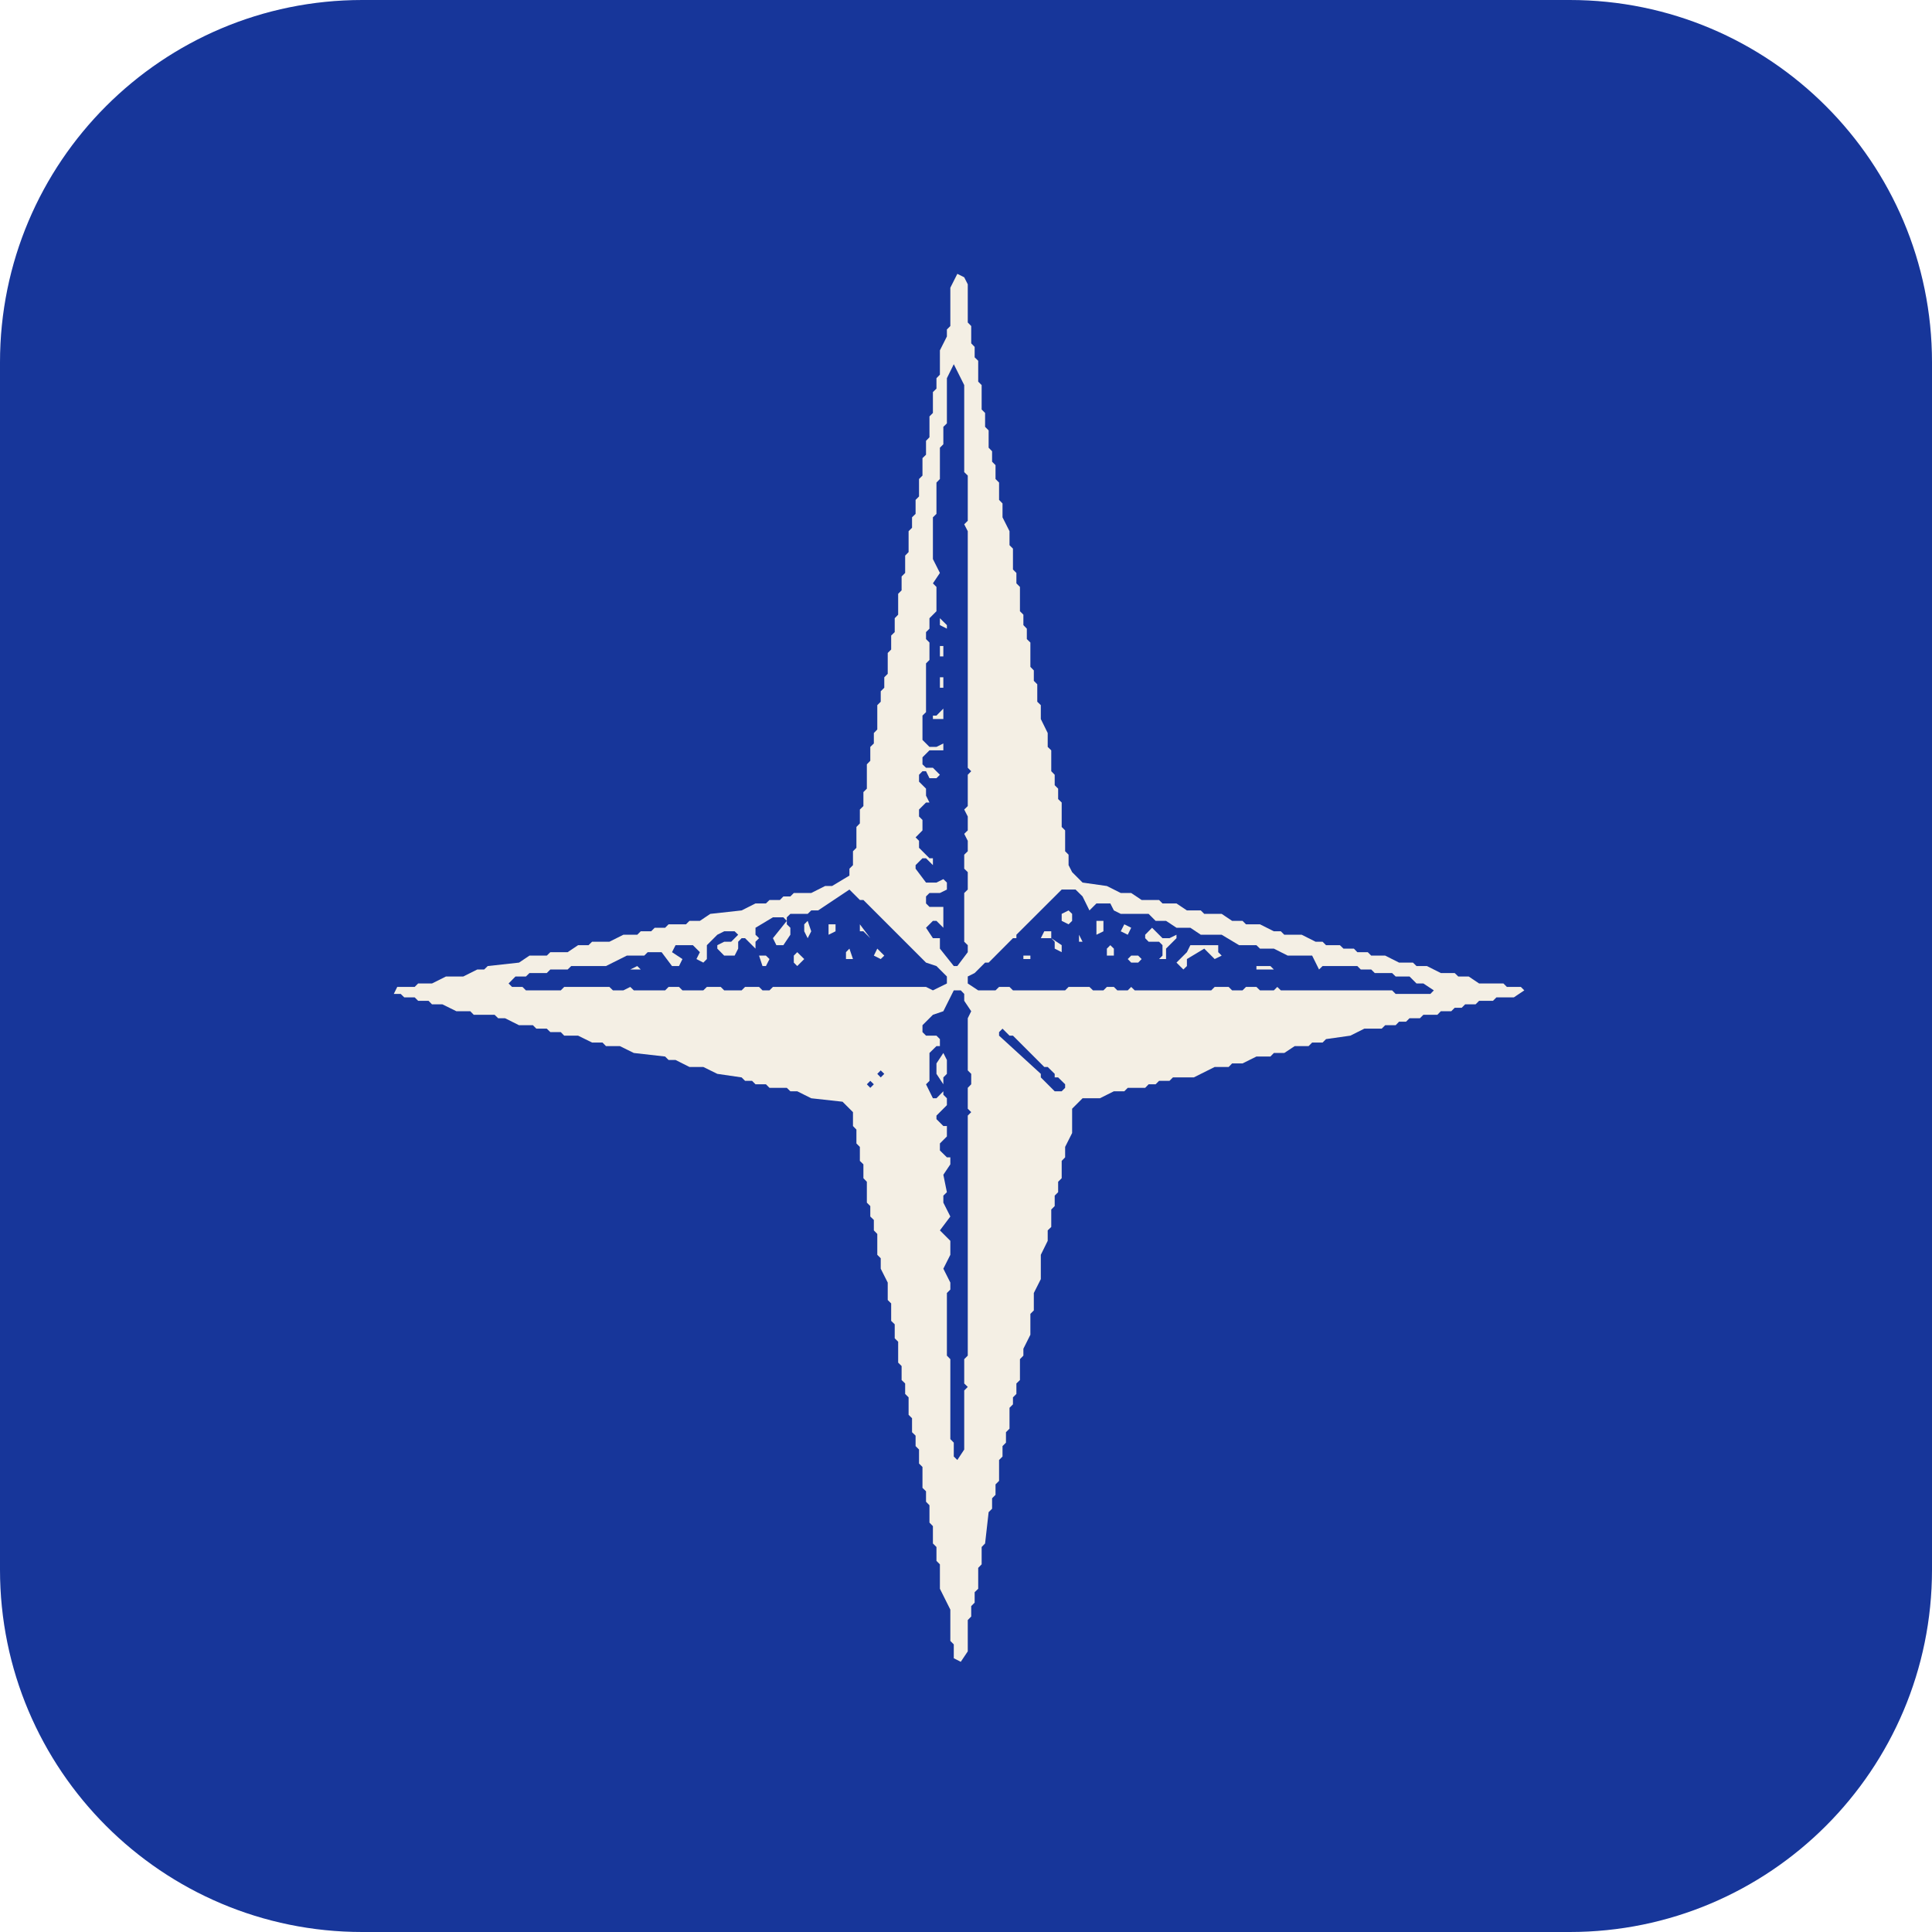
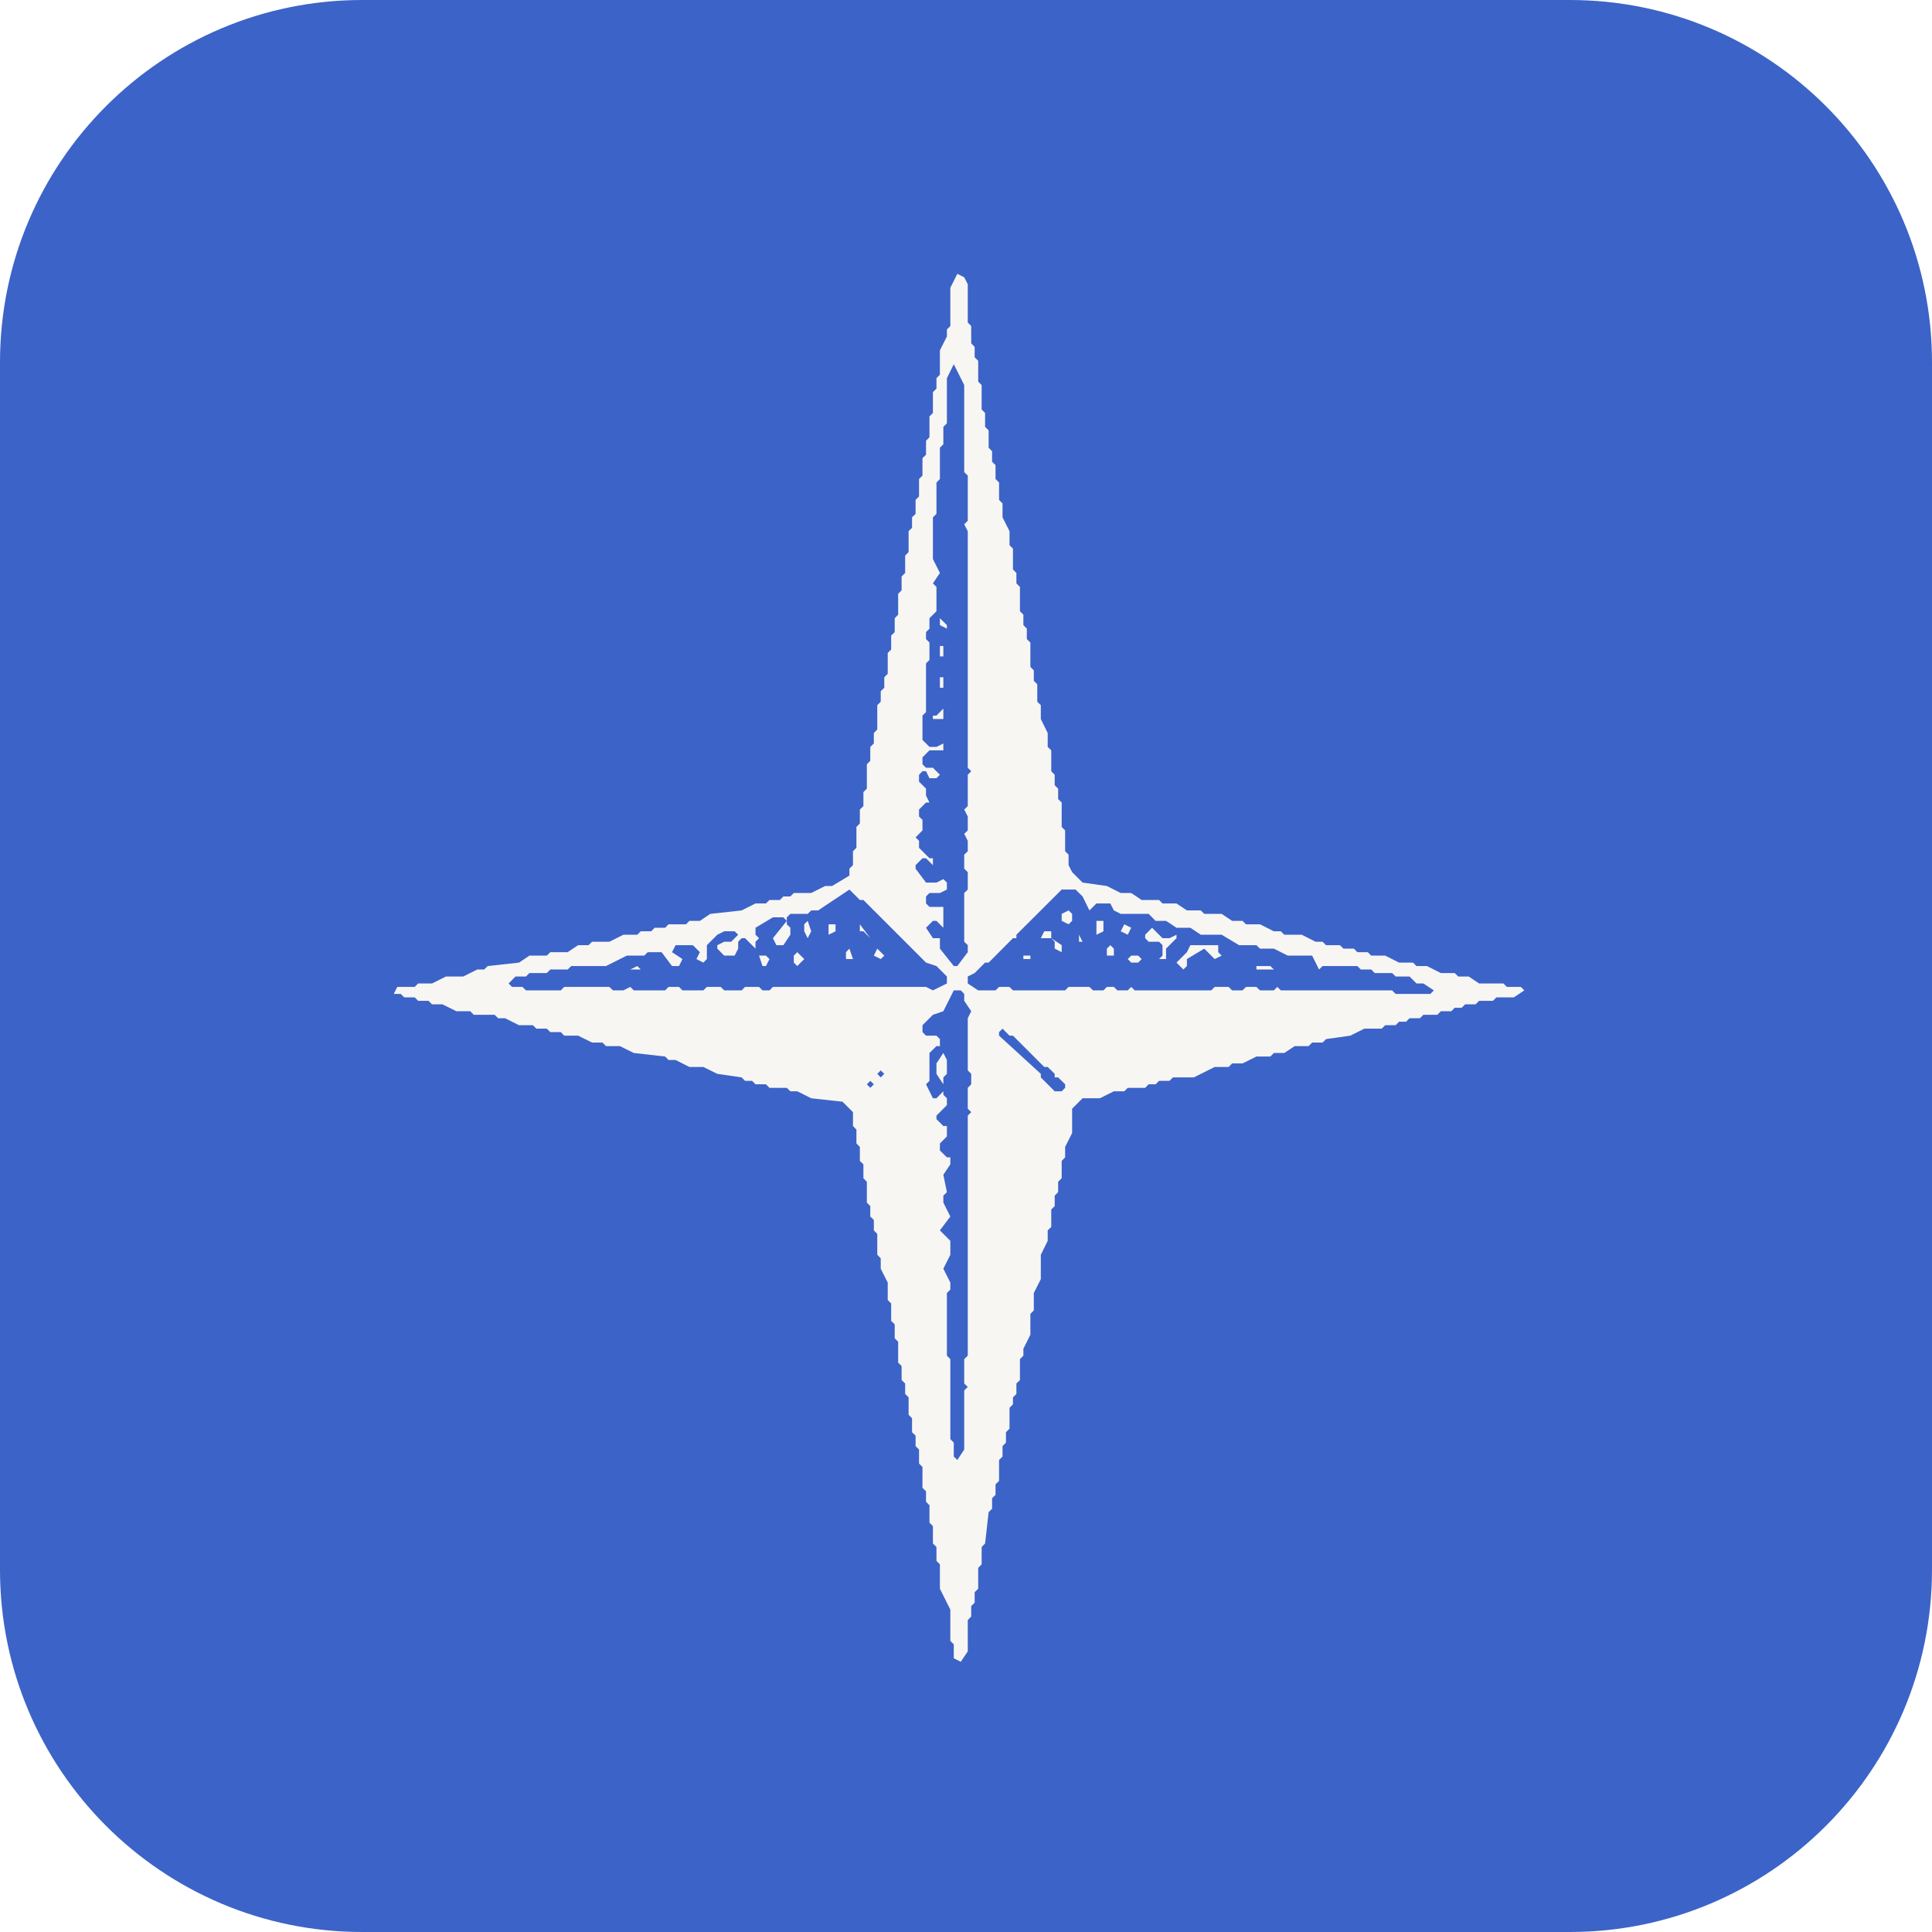
<svg xmlns="http://www.w3.org/2000/svg" width="128" height="128" viewBox="0 0 128 128">
-   <rect width="128" height="128" rx="24" fill="#17369A" />
+   <rect width="128" height="128" rx="24" fill="#3C63C7" />
  <g transform="translate(17.33 8.00) scale(0.6914)">
-     <path fill="#F4EFE4" fill-rule="evenodd" transform="translate(10 10)" d="M48.00,82.33 L48.33,82.00 L48.67,82.33 L48.33,82.67Z M49.00,81.33 L49.33,81.00 L49.67,81.33 L49.33,81.67Z M60.67,77.33 L61.00,77.00 L61.67,77.67 L62.00,77.67 L65.00,80.67 L65.33,80.67 L66.00,81.33 L66.00,81.67 L66.33,81.67 L67.00,82.33 L67.00,82.67 L66.67,83.00 L66.00,83.00 L64.67,81.67 L64.67,81.33 L60.67,77.67Z M56.33,73.33 L57.00,73.33 L57.33,73.67 L57.33,74.33 L58.00,75.33 L57.67,76.00 L57.67,81.00 L58.00,81.33 L58.00,82.33 L57.67,82.67 L57.67,84.67 L58.00,85.00 L57.67,85.33 L57.67,108.33 L57.33,108.67 L57.33,111.00 L57.67,111.33 L57.33,111.67 L57.33,117.33 L56.67,118.33 L56.33,118.00 L56.33,116.67 L56.00,116.33 L56.00,108.67 L55.67,108.33 L55.67,102.33 L56.00,102.00 L56.00,101.33 L55.33,100.00 L56.00,98.67 L56.00,97.33 L55.00,96.33 L56.00,95.00 L55.33,93.67 L55.33,93.00 L55.67,92.67 L55.33,91.00 L56.00,90.00 L56.00,89.33 L55.67,89.33 L55.00,88.67 L55.00,88.00 L55.67,87.33 L55.67,86.33 L55.33,86.33 L54.67,85.67 L54.67,85.33 L55.67,84.33 L55.67,83.67 L55.33,83.33 L55.33,81.67 L55.67,81.33 L55.67,80.00 L55.33,79.33 L54.67,80.33 L54.67,81.33 L55.33,82.33 L55.33,83.00 L54.67,83.67 L54.33,83.67 L53.67,82.33 L54.00,82.00 L54.00,79.33 L54.67,78.67 L55.00,78.67 L55.00,78.00 L54.67,77.67 L53.67,77.67 L53.33,77.33 L53.33,76.67 L54.33,75.67 L55.33,75.33Z M85.33,71.00 L85.33,71.33 L87.00,71.33 L86.67,71.00Z M25.33,71.33 L27.00,71.33 L26.33,71.33 L26.00,71.00Z M73.00,70.33 L73.33,70.67 L74.00,70.67 L74.33,70.33 L74.00,70.00 L73.33,70.00Z M63.00,70.00 L63.00,70.33 L63.67,70.33 L63.67,70.00Z M37.67,70.00 L38.00,71.00 L38.33,71.00 L38.67,70.33 L38.33,70.00Z M41.33,69.67 L41.00,70.00 L41.00,70.67 L41.33,71.00 L42.00,70.33Z M49.00,69.33 L48.67,70.00 L49.33,70.33 L49.67,70.00Z M46.33,69.33 L46.00,69.67 L46.00,70.33 L46.67,70.33Z M77.67,70.67 L78.33,71.33 L78.67,71.00 L78.67,70.33 L80.33,69.33 L81.33,70.33 L82.00,70.00 L81.67,69.67 L81.67,69.00 L79.00,69.00 L78.67,69.67Z M71.33,69.00 L71.00,69.33 L71.00,70.00 L71.67,70.00 L71.67,69.33Z M68.33,68.00 L68.33,68.67 L68.67,68.67Z M65.00,67.67 L64.67,68.33 L65.67,68.33 L66.00,68.67 L66.00,69.33 L66.67,69.67 L66.67,69.00 L65.67,68.33 L65.67,67.67Z M75.33,67.33 L74.67,68.00 L74.67,68.33 L75.00,68.67 L76.00,68.67 L76.33,69.00 L76.33,70.00 L76.00,70.33 L76.67,70.33 L76.67,69.33 L77.67,68.33 L77.67,68.00 L77.00,68.33 L76.33,68.33Z M72.67,67.00 L72.33,67.67 L73.00,68.00 L73.33,67.33Z M47.33,67.00 L47.33,67.67 L47.67,67.67 L48.33,68.33Z M45.00,67.00 L44.33,67.00 L44.33,68.00 L45.00,67.67Z M70.67,66.67 L70.00,66.67 L70.00,68.00 L70.67,67.67Z M42.33,66.67 L42.00,67.00 L42.00,67.67 L42.33,68.33 L42.67,67.67Z M67.33,65.67 L66.67,66.00 L66.67,66.67 L67.33,67.00 L67.67,66.67 L67.67,66.00Z M57.67,72.00 L58.33,71.67 L59.33,70.67 L59.67,70.67 L62.00,68.33 L62.33,68.33 L62.33,68.00 L66.67,63.67 L68.00,63.67 L68.67,64.33 L69.33,65.67 L70.00,65.00 L71.33,65.00 L71.67,65.67 L72.33,66.00 L75.00,66.00 L75.67,66.67 L76.67,66.67 L77.67,67.33 L79.00,67.33 L80.00,68.00 L82.00,68.00 L83.67,69.00 L85.33,69.00 L85.67,69.33 L87.00,69.33 L88.33,70.00 L90.67,70.00 L91.33,71.33 L91.67,71.00 L95.00,71.00 L95.33,71.33 L96.33,71.33 L96.67,71.67 L98.33,71.67 L98.67,72.00 L100.00,72.00 L100.67,72.67 L101.33,72.67 L102.33,73.33 L102.00,73.67 L98.67,73.67 L98.33,73.33 L87.67,73.33 L87.33,73.00 L87.00,73.33 L85.67,73.33 L85.33,73.00 L84.33,73.00 L84.00,73.33 L83.00,73.33 L82.67,73.00 L81.33,73.00 L81.00,73.33 L73.67,73.33 L73.33,73.00 L73.00,73.33 L72.00,73.33 L71.67,73.00 L71.00,73.00 L70.67,73.33 L69.67,73.33 L69.33,73.00 L67.33,73.00 L67.00,73.33 L62.00,73.33 L61.67,73.00 L60.67,73.00 L60.33,73.33 L58.67,73.33 L57.67,72.67Z M55.67,72.00 L55.67,72.67 L54.33,73.33 L53.67,73.00 L39.00,73.00 L38.67,73.33 L38.00,73.33 L37.67,73.00 L36.33,73.00 L36.00,73.33 L34.33,73.33 L34.00,73.00 L32.67,73.00 L32.33,73.33 L30.33,73.33 L30.00,73.00 L29.00,73.00 L28.67,73.33 L25.67,73.33 L25.33,73.00 L24.67,73.33 L23.67,73.33 L23.33,73.00 L19.00,73.00 L18.67,73.33 L15.33,73.33 L15.00,73.00 L14.00,73.00 L13.67,72.67 L14.33,72.00 L15.33,72.00 L15.67,71.67 L17.33,71.67 L17.67,71.33 L19.33,71.33 L19.67,71.00 L23.00,71.00 L25.00,70.00 L26.67,70.00 L27.00,69.67 L28.33,69.67 L29.33,71.00 L30.00,71.00 L30.33,70.33 L29.33,69.67 L29.67,69.00 L31.33,69.00 L32.00,69.67 L31.67,70.33 L32.33,70.67 L32.67,70.33 L32.67,69.00 L33.67,68.00 L34.33,67.67 L35.33,67.67 L35.67,68.00 L35.00,68.67 L34.33,68.67 L33.67,69.00 L33.67,69.33 L34.33,70.00 L35.33,70.00 L35.67,69.33 L35.67,68.67 L36.00,68.33 L36.33,68.33 L37.33,69.33 L37.33,68.67 L37.67,68.33 L37.33,68.00 L37.33,67.33 L39.00,66.33 L40.00,66.33 L40.33,66.67 L39.00,68.33 L39.33,69.00 L40.00,69.00 L40.67,68.00 L40.67,67.33 L40.33,67.00 L40.33,66.33 L40.67,66.00 L42.33,66.00 L42.67,65.67 L43.33,65.67 L46.33,63.67 L47.33,64.67 L47.67,64.67 L53.67,70.67 L54.67,71.00Z M55.33,46.33 L54.67,47.00 L54.33,47.00 L54.33,47.33 L55.33,47.33Z M55.00,43.33 L55.00,44.33 L55.33,44.33 L55.33,43.33Z M55.00,40.33 L55.00,41.33 L55.33,41.33 L55.33,40.33Z M55.00,37.67 L55.00,38.33 L55.67,38.67 L55.67,38.33Z M56.33,13.33 L57.33,15.33 L57.33,23.67 L57.67,24.00 L57.67,28.33 L57.33,28.67 L57.67,29.33 L57.67,52.00 L58.00,52.33 L57.67,52.67 L57.67,55.67 L57.33,56.00 L57.67,56.67 L57.67,58.00 L57.33,58.33 L57.67,59.00 L57.67,60.00 L57.33,60.33 L57.33,61.67 L57.67,62.00 L57.67,63.67 L57.33,64.00 L57.33,68.67 L57.67,69.00 L57.67,69.67 L56.67,71.00 L56.33,71.00 L55.00,69.33 L55.00,68.33 L54.33,68.33 L53.67,67.33 L54.33,66.67 L54.67,66.67 L55.33,67.33 L55.33,65.33 L54.00,65.33 L53.67,65.00 L53.67,64.33 L54.00,64.00 L55.00,64.00 L55.67,63.67 L55.67,63.00 L55.33,62.67 L54.67,63.00 L53.67,63.00 L52.67,61.67 L52.67,61.33 L53.33,60.67 L53.67,60.67 L54.33,61.33 L54.33,60.67 L54.00,60.67 L53.00,59.67 L53.00,59.00 L52.67,58.67 L53.33,58.00 L53.33,57.00 L53.00,56.67 L53.00,56.00 L53.67,55.33 L54.00,55.33 L53.67,54.67 L53.67,54.00 L53.00,53.33 L53.00,52.67 L53.33,52.33 L53.67,52.33 L54.00,53.00 L54.67,53.00 L55.00,52.67 L54.33,52.00 L53.67,52.00 L53.33,51.67 L53.33,51.00 L54.00,50.33 L55.33,50.33 L55.33,49.67 L54.67,50.00 L54.00,50.00 L53.33,49.33 L53.33,47.00 L53.67,46.67 L53.67,42.00 L54.00,41.67 L54.00,40.00 L53.67,39.67 L53.67,39.00 L54.00,38.67 L54.00,37.67 L54.67,37.00 L54.67,34.67 L54.33,34.33 L55.00,33.33 L54.33,32.00 L54.33,28.00 L54.67,27.67 L54.67,24.67 L55.00,24.33 L55.00,21.33 L55.33,21.00 L55.33,19.33 L55.67,19.00 L55.67,14.67Z M56.67,4.67 L56.00,6.00 L56.00,9.67 L55.67,10.00 L55.67,10.67 L55.00,12.00 L55.00,14.33 L54.67,14.67 L54.67,15.67 L54.33,16.00 L54.33,18.00 L54.00,18.33 L54.00,20.33 L53.67,20.67 L53.67,22.00 L53.33,22.33 L53.33,24.00 L53.00,24.33 L53.00,26.00 L52.67,26.33 L52.67,27.67 L52.33,28.00 L52.33,29.00 L52.00,29.33 L52.00,31.33 L51.67,31.67 L51.67,33.33 L51.33,33.67 L51.33,35.00 L51.00,35.33 L51.00,37.33 L50.67,37.67 L50.67,39.00 L50.33,39.33 L50.33,40.67 L50.00,41.00 L50.00,43.00 L49.67,43.33 L49.67,44.33 L49.33,44.67 L49.33,45.67 L49.00,46.00 L49.00,48.33 L48.67,48.67 L48.67,49.67 L48.33,50.00 L48.33,51.33 L48.00,51.67 L48.00,54.00 L47.67,54.33 L47.67,55.67 L47.33,56.00 L47.33,57.33 L47.00,57.67 L47.00,59.67 L46.67,60.00 L46.67,61.33 L46.33,61.67 L46.33,62.33 L44.67,63.33 L44.00,63.33 L42.67,64.00 L41.00,64.00 L40.67,64.33 L40.00,64.33 L39.67,64.67 L38.67,64.67 L38.33,65.00 L37.33,65.00 L36.00,65.67 L33.00,66.00 L32.00,66.67 L31.00,66.67 L30.67,67.00 L29.00,67.00 L28.67,67.33 L27.67,67.33 L27.33,67.67 L26.33,67.67 L26.00,68.00 L24.67,68.00 L23.33,68.67 L21.67,68.67 L21.33,69.00 L20.33,69.00 L19.33,69.67 L17.67,69.67 L17.33,70.00 L15.67,70.00 L14.67,70.67 L11.67,71.00 L11.33,71.33 L10.67,71.33 L9.33,72.00 L7.67,72.00 L6.33,72.67 L5.00,72.67 L4.67,73.00 L3.00,73.00 L2.67,73.67 L3.33,73.67 L3.67,74.00 L4.67,74.00 L5.00,74.33 L6.00,74.33 L6.33,74.67 L7.33,74.67 L8.67,75.33 L10.00,75.33 L10.33,75.67 L12.33,75.67 L12.67,76.00 L13.33,76.00 L14.67,76.67 L16.00,76.67 L16.33,77.00 L17.33,77.00 L17.67,77.33 L18.67,77.33 L19.00,77.67 L20.33,77.67 L21.67,78.33 L22.67,78.33 L23.00,78.67 L24.33,78.67 L25.67,79.33 L28.67,79.67 L29.00,80.00 L29.67,80.00 L31.00,80.67 L32.33,80.67 L33.67,81.33 L36.00,81.67 L36.33,82.00 L37.00,82.00 L37.33,82.33 L38.33,82.33 L38.67,82.67 L40.33,82.67 L40.67,83.00 L41.33,83.00 L42.67,83.67 L45.67,84.00 L46.67,85.00 L46.67,86.33 L47.00,86.67 L47.00,88.00 L47.33,88.33 L47.33,89.67 L47.67,90.00 L47.67,91.33 L48.00,91.67 L48.00,93.67 L48.33,94.00 L48.33,95.00 L48.67,95.33 L48.67,96.33 L49.00,96.67 L49.00,98.67 L49.33,99.00 L49.33,100.00 L50.00,101.33 L50.00,103.00 L50.33,103.33 L50.33,105.00 L50.67,105.33 L50.67,106.67 L51.00,107.00 L51.00,109.00 L51.33,109.33 L51.33,110.67 L51.67,111.00 L51.67,112.00 L52.00,112.33 L52.00,114.00 L52.33,114.33 L52.33,115.67 L52.67,116.00 L52.67,117.00 L53.00,117.33 L53.00,118.67 L53.33,119.00 L53.33,121.00 L53.67,121.33 L53.67,122.33 L54.00,122.67 L54.00,124.33 L54.33,124.67 L54.33,126.33 L54.67,126.67 L54.67,128.00 L55.00,128.33 L55.00,130.67 L56.00,132.67 L56.00,135.67 L56.33,136.00 L56.33,137.33 L57.00,137.67 L57.67,136.67 L57.67,133.67 L58.00,133.33 L58.00,132.33 L58.33,132.00 L58.33,131.00 L58.67,130.67 L58.67,128.67 L59.00,128.33 L59.00,126.67 L59.33,126.33 L59.67,123.33 L60.00,123.00 L60.00,122.00 L60.33,121.67 L60.33,120.67 L60.67,120.33 L60.67,118.33 L61.00,118.00 L61.00,117.00 L61.33,116.67 L61.33,115.67 L61.67,115.33 L61.67,113.33 L62.00,113.00 L62.00,112.33 L62.33,112.00 L62.33,111.00 L62.67,110.67 L62.67,108.67 L63.00,108.33 L63.00,107.67 L63.67,106.33 L63.67,104.33 L64.00,104.00 L64.00,102.33 L64.67,101.00 L64.67,98.67 L65.33,97.33 L65.33,96.33 L65.67,96.00 L65.67,94.33 L66.00,94.00 L66.00,93.00 L66.33,92.67 L66.33,91.67 L66.67,91.33 L66.67,89.67 L67.00,89.33 L67.00,88.33 L67.67,87.00 L67.67,84.67 L68.67,83.67 L70.33,83.67 L71.67,83.00 L72.67,83.00 L73.00,82.67 L74.67,82.67 L75.00,82.33 L75.67,82.33 L76.00,82.00 L77.00,82.00 L77.33,81.67 L79.33,81.67 L81.33,80.67 L82.67,80.67 L83.00,80.33 L84.00,80.33 L85.33,79.67 L86.67,79.67 L87.00,79.33 L88.00,79.33 L89.00,78.67 L90.33,78.67 L90.67,78.33 L91.67,78.33 L92.00,78.00 L94.33,77.67 L95.67,77.00 L97.33,77.00 L97.67,76.67 L98.67,76.67 L99.00,76.33 L99.67,76.33 L100.00,76.00 L101.00,76.00 L101.33,75.67 L102.67,75.67 L103.00,75.33 L104.00,75.33 L104.33,75.00 L105.00,75.00 L105.33,74.67 L106.33,74.67 L106.67,74.33 L108.00,74.33 L108.33,74.00 L110.00,74.00 L111.00,73.33 L110.67,73.00 L109.33,73.00 L109.00,72.67 L106.67,72.67 L105.67,72.00 L104.67,72.00 L104.33,71.67 L103.00,71.67 L101.67,71.00 L100.67,71.00 L100.33,70.67 L99.00,70.67 L97.67,70.00 L96.33,70.00 L96.00,69.67 L95.00,69.67 L94.67,69.33 L93.67,69.33 L93.33,69.00 L92.00,69.00 L91.67,68.67 L91.00,68.67 L89.67,68.00 L88.00,68.00 L87.67,67.67 L87.00,67.67 L85.67,67.00 L84.33,67.00 L84.00,66.67 L83.00,66.67 L82.00,66.00 L80.33,66.00 L80.00,65.67 L78.67,65.67 L77.67,65.00 L76.33,65.00 L76.00,64.67 L74.33,64.67 L73.33,64.00 L72.33,64.00 L71.00,63.33 L68.67,63.00 L67.67,62.00 L67.33,61.33 L67.33,60.33 L67.00,60.00 L67.00,58.00 L66.67,57.67 L66.67,55.33 L66.33,55.00 L66.33,54.00 L66.00,53.67 L66.00,52.67 L65.67,52.33 L65.67,50.33 L65.33,50.00 L65.33,48.67 L64.67,47.33 L64.67,46.00 L64.33,45.67 L64.33,44.00 L64.00,43.67 L64.00,42.67 L63.67,42.33 L63.67,40.00 L63.33,39.67 L63.33,38.67 L63.00,38.33 L63.00,37.33 L62.67,37.00 L62.67,34.67 L62.33,34.33 L62.33,33.33 L62.00,33.00 L62.00,31.00 L61.67,30.67 L61.67,29.33 L61.00,28.00 L61.00,26.67 L60.67,26.33 L60.67,24.67 L60.33,24.33 L60.33,23.00 L60.00,22.67 L60.00,21.67 L59.67,21.33 L59.67,19.67 L59.33,19.33 L59.33,18.00 L59.00,17.67 L59.00,15.33 L58.67,15.00 L58.67,13.00 L58.33,12.67 L58.33,11.67 L58.00,11.33 L58.00,9.67 L57.67,9.33 L57.67,5.67 L57.33,5.00Z" />
+     <path fill="#F7F6F3" fill-rule="evenodd" transform="translate(10 10)" d="M48.00,82.33 L48.33,82.00 L48.67,82.33 L48.33,82.67Z M49.00,81.33 L49.33,81.00 L49.67,81.33 L49.33,81.67Z M60.67,77.33 L61.00,77.00 L61.67,77.67 L62.00,77.67 L65.00,80.67 L65.33,80.67 L66.00,81.33 L66.00,81.67 L66.33,81.67 L67.00,82.33 L67.00,82.67 L66.67,83.00 L66.00,83.00 L64.67,81.67 L64.67,81.33 L60.67,77.67Z M56.33,73.33 L57.00,73.33 L57.33,73.67 L57.33,74.33 L58.00,75.33 L57.67,76.00 L57.67,81.00 L58.00,81.33 L58.00,82.33 L57.67,82.67 L57.67,84.67 L58.00,85.00 L57.67,85.33 L57.67,108.33 L57.33,108.67 L57.33,111.00 L57.67,111.33 L57.33,111.67 L57.33,117.33 L56.67,118.33 L56.33,118.00 L56.33,116.67 L56.00,116.33 L56.00,108.67 L55.67,108.33 L55.67,102.33 L56.00,102.00 L56.00,101.33 L55.33,100.00 L56.00,98.67 L56.00,97.33 L55.00,96.33 L56.00,95.00 L55.33,93.67 L55.33,93.00 L55.67,92.67 L55.33,91.00 L56.00,90.00 L56.00,89.33 L55.67,89.33 L55.00,88.67 L55.00,88.00 L55.67,87.33 L55.67,86.33 L55.33,86.33 L54.67,85.67 L54.67,85.33 L55.67,84.33 L55.67,83.67 L55.33,83.33 L55.33,81.67 L55.67,81.33 L55.67,80.00 L55.33,79.33 L54.67,80.33 L54.67,81.33 L55.33,82.33 L55.33,83.00 L54.67,83.67 L54.33,83.67 L53.67,82.33 L54.00,82.00 L54.00,79.33 L54.67,78.67 L55.00,78.67 L55.00,78.00 L54.67,77.67 L53.67,77.67 L53.33,77.33 L53.33,76.67 L54.33,75.67 L55.33,75.33Z M85.33,71.00 L85.33,71.33 L87.00,71.33 L86.67,71.00Z M25.33,71.33 L27.00,71.33 L26.33,71.33 L26.00,71.00Z M73.00,70.33 L73.33,70.67 L74.00,70.67 L74.33,70.33 L74.00,70.00 L73.33,70.00Z M63.00,70.00 L63.00,70.33 L63.67,70.33 L63.67,70.00Z M37.67,70.00 L38.00,71.00 L38.33,71.00 L38.67,70.33 L38.33,70.00Z M41.33,69.67 L41.00,70.00 L41.00,70.67 L41.33,71.00 L42.00,70.33Z M49.00,69.33 L48.67,70.00 L49.33,70.33 L49.67,70.00Z M46.33,69.33 L46.00,69.67 L46.00,70.33 L46.67,70.33Z M77.67,70.67 L78.33,71.33 L78.67,71.00 L78.67,70.33 L80.33,69.33 L81.33,70.33 L82.00,70.00 L81.67,69.67 L81.67,69.00 L79.00,69.00 L78.67,69.67Z M71.33,69.00 L71.00,69.33 L71.00,70.00 L71.67,70.00 L71.67,69.33Z M68.33,68.00 L68.33,68.67 L68.67,68.67Z M65.00,67.67 L64.67,68.33 L65.67,68.33 L66.00,68.67 L66.00,69.33 L66.67,69.67 L66.67,69.00 L65.67,68.33 L65.67,67.67Z M75.33,67.33 L74.67,68.00 L74.67,68.33 L75.00,68.67 L76.00,68.67 L76.33,69.00 L76.33,70.00 L76.00,70.33 L76.67,70.33 L76.67,69.33 L77.67,68.33 L77.67,68.00 L77.00,68.33 L76.33,68.33Z M72.67,67.00 L72.33,67.67 L73.00,68.00 L73.33,67.33Z M47.33,67.00 L47.33,67.67 L47.67,67.67 L48.33,68.33Z M45.00,67.00 L44.33,67.00 L44.33,68.00 L45.00,67.67Z M70.67,66.67 L70.00,66.67 L70.00,68.00 L70.67,67.67Z M42.33,66.67 L42.00,67.00 L42.00,67.67 L42.33,68.33 L42.67,67.67Z M67.33,65.67 L66.67,66.00 L66.67,66.67 L67.33,67.00 L67.67,66.67 L67.67,66.00Z M57.67,72.00 L58.33,71.67 L59.33,70.67 L59.67,70.67 L62.00,68.33 L62.33,68.33 L62.33,68.00 L66.67,63.67 L68.00,63.67 L68.67,64.33 L69.33,65.67 L70.00,65.00 L71.33,65.00 L71.67,65.67 L72.33,66.00 L75.00,66.00 L75.67,66.67 L76.67,66.67 L77.67,67.33 L79.00,67.33 L80.00,68.00 L82.00,68.00 L83.67,69.00 L85.33,69.00 L85.67,69.33 L87.00,69.33 L88.33,70.00 L90.67,70.00 L91.33,71.33 L91.67,71.00 L95.00,71.00 L95.33,71.33 L96.33,71.33 L96.67,71.67 L98.33,71.67 L98.67,72.00 L100.00,72.00 L100.67,72.67 L101.33,72.67 L102.33,73.33 L102.00,73.67 L98.67,73.67 L98.33,73.33 L87.67,73.33 L87.33,73.00 L87.00,73.33 L85.67,73.33 L85.33,73.00 L84.33,73.00 L84.00,73.33 L83.00,73.33 L82.67,73.00 L81.33,73.00 L81.00,73.33 L73.67,73.33 L73.33,73.00 L73.00,73.33 L72.00,73.33 L71.67,73.00 L71.00,73.00 L70.67,73.33 L69.67,73.33 L69.33,73.00 L67.33,73.00 L67.00,73.33 L62.00,73.33 L61.67,73.00 L60.67,73.00 L60.33,73.33 L58.67,73.33 L57.67,72.67Z M55.67,72.00 L55.67,72.67 L54.33,73.33 L53.67,73.00 L39.00,73.00 L38.67,73.33 L38.00,73.33 L37.67,73.00 L36.33,73.00 L36.00,73.33 L34.33,73.33 L34.00,73.00 L32.67,73.00 L32.33,73.33 L30.33,73.33 L30.00,73.00 L29.00,73.00 L28.67,73.33 L25.67,73.33 L25.33,73.00 L24.67,73.33 L23.67,73.33 L23.33,73.00 L19.00,73.00 L18.67,73.33 L15.33,73.33 L15.00,73.00 L14.00,73.00 L13.67,72.67 L14.33,72.00 L15.33,72.00 L15.67,71.67 L17.33,71.67 L17.67,71.33 L19.33,71.33 L19.67,71.00 L23.00,71.00 L25.00,70.00 L26.67,70.00 L27.00,69.67 L28.33,69.67 L29.33,71.00 L30.00,71.00 L30.33,70.33 L29.33,69.67 L29.67,69.00 L31.33,69.00 L32.00,69.67 L31.67,70.33 L32.33,70.67 L32.67,70.33 L32.67,69.00 L33.67,68.00 L34.33,67.67 L35.33,67.67 L35.67,68.00 L35.00,68.67 L34.33,68.67 L33.67,69.00 L33.67,69.33 L34.33,70.00 L35.33,70.00 L35.67,69.33 L35.67,68.67 L36.00,68.33 L36.33,68.33 L37.33,69.33 L37.33,68.67 L37.67,68.33 L37.33,68.00 L37.33,67.33 L39.00,66.33 L40.00,66.33 L40.33,66.67 L39.00,68.33 L39.33,69.00 L40.00,69.00 L40.67,68.00 L40.67,67.33 L40.33,67.00 L40.33,66.33 L40.67,66.00 L42.33,66.00 L42.67,65.67 L43.33,65.67 L46.33,63.67 L47.33,64.67 L47.67,64.67 L53.67,70.67 L54.67,71.00Z M55.33,46.33 L54.67,47.00 L54.33,47.00 L54.33,47.33 L55.33,47.33Z M55.00,43.33 L55.00,44.33 L55.33,44.33 L55.33,43.33Z M55.00,40.33 L55.00,41.33 L55.33,41.33 L55.33,40.33Z M55.00,37.67 L55.00,38.33 L55.67,38.67 L55.67,38.33Z M56.33,13.33 L57.33,15.33 L57.33,23.67 L57.67,24.00 L57.67,28.33 L57.33,28.67 L57.67,29.33 L57.67,52.00 L58.00,52.33 L57.67,52.67 L57.67,55.67 L57.33,56.00 L57.67,56.67 L57.67,58.00 L57.33,58.33 L57.67,59.00 L57.67,60.00 L57.33,60.33 L57.33,61.67 L57.67,62.00 L57.67,63.67 L57.33,64.00 L57.33,68.67 L57.67,69.00 L57.67,69.67 L56.67,71.00 L56.33,71.00 L55.00,69.33 L55.00,68.33 L54.33,68.33 L53.67,67.33 L54.33,66.67 L54.67,66.67 L55.33,67.33 L55.33,65.33 L54.00,65.33 L53.67,65.00 L53.67,64.33 L54.00,64.00 L55.00,64.00 L55.67,63.67 L55.67,63.00 L55.33,62.67 L54.67,63.00 L53.67,63.00 L52.67,61.67 L52.67,61.33 L53.33,60.67 L53.67,60.67 L54.33,61.33 L54.33,60.67 L54.00,60.67 L53.00,59.67 L53.00,59.00 L52.67,58.67 L53.33,58.00 L53.33,57.00 L53.00,56.67 L53.00,56.00 L53.67,55.33 L54.00,55.33 L53.67,54.67 L53.67,54.00 L53.00,53.33 L53.00,52.67 L53.33,52.33 L53.67,52.33 L54.00,53.00 L54.67,53.00 L55.00,52.67 L54.33,52.00 L53.67,52.00 L53.33,51.67 L53.33,51.00 L54.00,50.33 L55.33,50.33 L55.33,49.67 L54.67,50.00 L54.00,50.00 L53.33,49.33 L53.33,47.00 L53.67,46.67 L53.67,42.00 L54.00,41.67 L54.00,40.00 L53.67,39.67 L53.67,39.00 L54.00,38.67 L54.00,37.67 L54.67,37.00 L54.67,34.67 L54.33,34.33 L55.00,33.33 L54.33,32.00 L54.33,28.00 L54.67,27.67 L54.67,24.67 L55.00,24.33 L55.00,21.33 L55.33,21.00 L55.33,19.33 L55.67,19.00 L55.67,14.67Z M56.67,4.67 L56.00,6.00 L56.00,9.67 L55.67,10.00 L55.67,10.67 L55.00,12.00 L55.00,14.33 L54.67,14.67 L54.67,15.67 L54.33,16.00 L54.33,18.00 L54.00,18.33 L54.00,20.33 L53.67,20.67 L53.67,22.00 L53.33,22.33 L53.33,24.00 L53.00,24.33 L53.00,26.00 L52.67,26.33 L52.67,27.67 L52.33,28.00 L52.33,29.00 L52.00,29.33 L52.00,31.33 L51.67,31.67 L51.67,33.33 L51.33,33.67 L51.33,35.00 L51.00,35.33 L51.00,37.33 L50.67,37.67 L50.67,39.00 L50.33,39.33 L50.33,40.67 L50.00,41.00 L50.00,43.00 L49.67,43.33 L49.67,44.33 L49.33,44.67 L49.33,45.67 L49.00,46.00 L49.00,48.33 L48.67,48.67 L48.67,49.67 L48.33,50.00 L48.33,51.33 L48.00,51.67 L48.00,54.00 L47.67,54.33 L47.67,55.67 L47.33,56.00 L47.33,57.33 L47.00,57.67 L47.00,59.67 L46.67,60.00 L46.67,61.33 L46.33,61.67 L46.33,62.33 L44.67,63.33 L44.00,63.33 L42.67,64.00 L41.00,64.00 L40.67,64.33 L40.00,64.33 L39.67,64.67 L38.67,64.67 L38.33,65.00 L37.33,65.00 L36.00,65.67 L33.00,66.00 L32.00,66.67 L31.00,66.67 L30.67,67.00 L29.00,67.00 L28.67,67.33 L27.67,67.33 L27.33,67.67 L26.33,67.67 L26.00,68.00 L24.67,68.00 L23.33,68.67 L21.67,68.67 L21.33,69.00 L20.33,69.00 L19.33,69.67 L17.67,69.67 L17.33,70.00 L15.67,70.00 L14.67,70.67 L11.67,71.00 L11.33,71.33 L10.67,71.33 L9.33,72.00 L7.67,72.00 L6.33,72.67 L5.00,72.67 L4.67,73.00 L3.00,73.00 L2.67,73.67 L3.33,73.67 L3.67,74.00 L4.67,74.00 L5.00,74.33 L6.00,74.33 L6.33,74.67 L7.33,74.67 L8.67,75.33 L10.00,75.33 L10.33,75.67 L12.33,75.67 L12.67,76.00 L13.33,76.00 L14.67,76.67 L16.00,76.67 L16.33,77.00 L17.33,77.00 L17.67,77.33 L18.67,77.33 L19.00,77.67 L20.33,77.67 L21.67,78.33 L22.67,78.33 L23.00,78.67 L24.33,78.67 L25.67,79.33 L28.67,79.67 L29.00,80.00 L29.67,80.00 L31.00,80.67 L32.33,80.67 L33.67,81.33 L36.00,81.67 L36.33,82.00 L37.00,82.00 L37.33,82.33 L38.33,82.33 L38.67,82.67 L40.33,82.67 L40.67,83.00 L41.33,83.00 L42.67,83.67 L45.67,84.00 L46.67,85.00 L46.67,86.33 L47.00,86.67 L47.00,88.00 L47.33,88.33 L47.33,89.67 L47.67,90.00 L47.67,91.33 L48.00,91.67 L48.00,93.67 L48.33,94.00 L48.33,95.00 L48.67,95.33 L48.67,96.33 L49.00,96.67 L49.00,98.67 L49.33,99.00 L49.33,100.00 L50.00,101.33 L50.00,103.00 L50.33,103.33 L50.33,105.00 L50.67,105.33 L50.67,106.67 L51.00,107.00 L51.00,109.00 L51.33,109.33 L51.33,110.67 L51.67,111.00 L51.67,112.00 L52.00,112.33 L52.00,114.00 L52.33,114.33 L52.33,115.67 L52.67,116.00 L52.67,117.00 L53.00,117.33 L53.00,118.67 L53.33,119.00 L53.33,121.00 L53.67,121.33 L53.67,122.33 L54.00,122.67 L54.00,124.33 L54.33,124.67 L54.33,126.33 L54.67,126.67 L54.67,128.00 L55.00,128.33 L55.00,130.67 L56.00,132.67 L56.00,135.67 L56.33,136.00 L56.33,137.33 L57.00,137.67 L57.67,136.67 L57.67,133.67 L58.00,133.33 L58.00,132.33 L58.33,132.00 L58.33,131.00 L58.67,130.67 L58.67,128.67 L59.00,128.33 L59.00,126.67 L59.33,126.33 L59.67,123.33 L60.00,123.00 L60.00,122.00 L60.33,121.67 L60.33,120.67 L60.67,120.33 L60.67,118.33 L61.00,118.00 L61.00,117.00 L61.33,116.67 L61.33,115.67 L61.67,115.33 L61.67,113.33 L62.00,113.00 L62.00,112.33 L62.33,112.00 L62.33,111.00 L62.67,110.67 L62.67,108.67 L63.00,108.33 L63.00,107.67 L63.67,106.33 L63.67,104.33 L64.00,104.00 L64.00,102.33 L64.67,101.00 L64.67,98.67 L65.33,97.33 L65.33,96.33 L65.67,96.00 L65.67,94.33 L66.00,94.00 L66.00,93.00 L66.33,92.67 L66.33,91.67 L66.67,91.33 L66.67,89.67 L67.00,89.33 L67.00,88.33 L67.67,87.00 L67.67,84.67 L68.67,83.67 L70.33,83.67 L71.67,83.00 L72.67,83.00 L73.00,82.67 L74.67,82.67 L75.00,82.33 L75.67,82.33 L76.00,82.00 L77.00,82.00 L77.33,81.67 L79.33,81.67 L81.33,80.67 L82.67,80.67 L83.00,80.33 L84.00,80.33 L85.33,79.67 L86.67,79.67 L87.00,79.33 L88.00,79.33 L89.00,78.67 L90.33,78.67 L90.67,78.33 L91.67,78.33 L92.00,78.00 L94.33,77.67 L95.67,77.00 L97.33,77.00 L97.67,76.67 L98.67,76.67 L99.00,76.33 L99.67,76.33 L100.00,76.00 L101.00,76.00 L101.33,75.67 L102.67,75.67 L103.00,75.33 L104.00,75.33 L104.33,75.00 L105.00,75.00 L105.33,74.67 L106.33,74.67 L106.67,74.33 L108.00,74.33 L108.33,74.00 L110.00,74.00 L111.00,73.33 L110.67,73.00 L109.33,73.00 L109.00,72.67 L106.67,72.67 L105.67,72.00 L104.67,72.00 L104.33,71.67 L103.00,71.67 L101.67,71.00 L100.67,71.00 L100.33,70.67 L99.00,70.67 L97.67,70.00 L96.33,70.00 L96.00,69.67 L95.00,69.67 L94.67,69.33 L93.67,69.33 L93.33,69.00 L92.00,69.00 L91.67,68.67 L91.00,68.67 L89.67,68.00 L88.00,68.00 L87.67,67.67 L87.00,67.67 L85.67,67.00 L84.33,67.00 L84.00,66.67 L83.00,66.67 L82.00,66.00 L80.33,66.00 L80.00,65.67 L78.67,65.67 L77.67,65.00 L76.33,65.00 L76.00,64.67 L74.33,64.67 L73.33,64.00 L72.33,64.00 L71.00,63.33 L68.67,63.00 L67.67,62.00 L67.33,61.33 L67.33,60.33 L67.00,60.00 L67.00,58.00 L66.67,57.67 L66.67,55.33 L66.33,55.00 L66.33,54.00 L66.00,53.67 L66.00,52.67 L65.67,52.33 L65.67,50.33 L65.33,50.00 L65.33,48.67 L64.67,47.33 L64.67,46.00 L64.33,45.67 L64.33,44.00 L64.00,43.67 L64.00,42.67 L63.67,42.33 L63.67,40.00 L63.33,39.67 L63.33,38.67 L63.00,38.33 L63.00,37.33 L62.67,37.00 L62.67,34.67 L62.33,34.33 L62.33,33.33 L62.00,33.00 L62.00,31.00 L61.67,30.67 L61.67,29.33 L61.00,28.00 L61.00,26.67 L60.67,26.33 L60.67,24.67 L60.33,24.33 L60.33,23.00 L60.00,22.67 L60.00,21.67 L59.67,21.33 L59.67,19.67 L59.33,19.33 L59.33,18.00 L59.00,17.67 L59.00,15.33 L58.67,15.00 L58.67,13.00 L58.33,12.67 L58.33,11.67 L58.00,11.33 L58.00,9.67 L57.67,9.33 L57.67,5.67 L57.33,5.00Z" />
  </g>
</svg>
